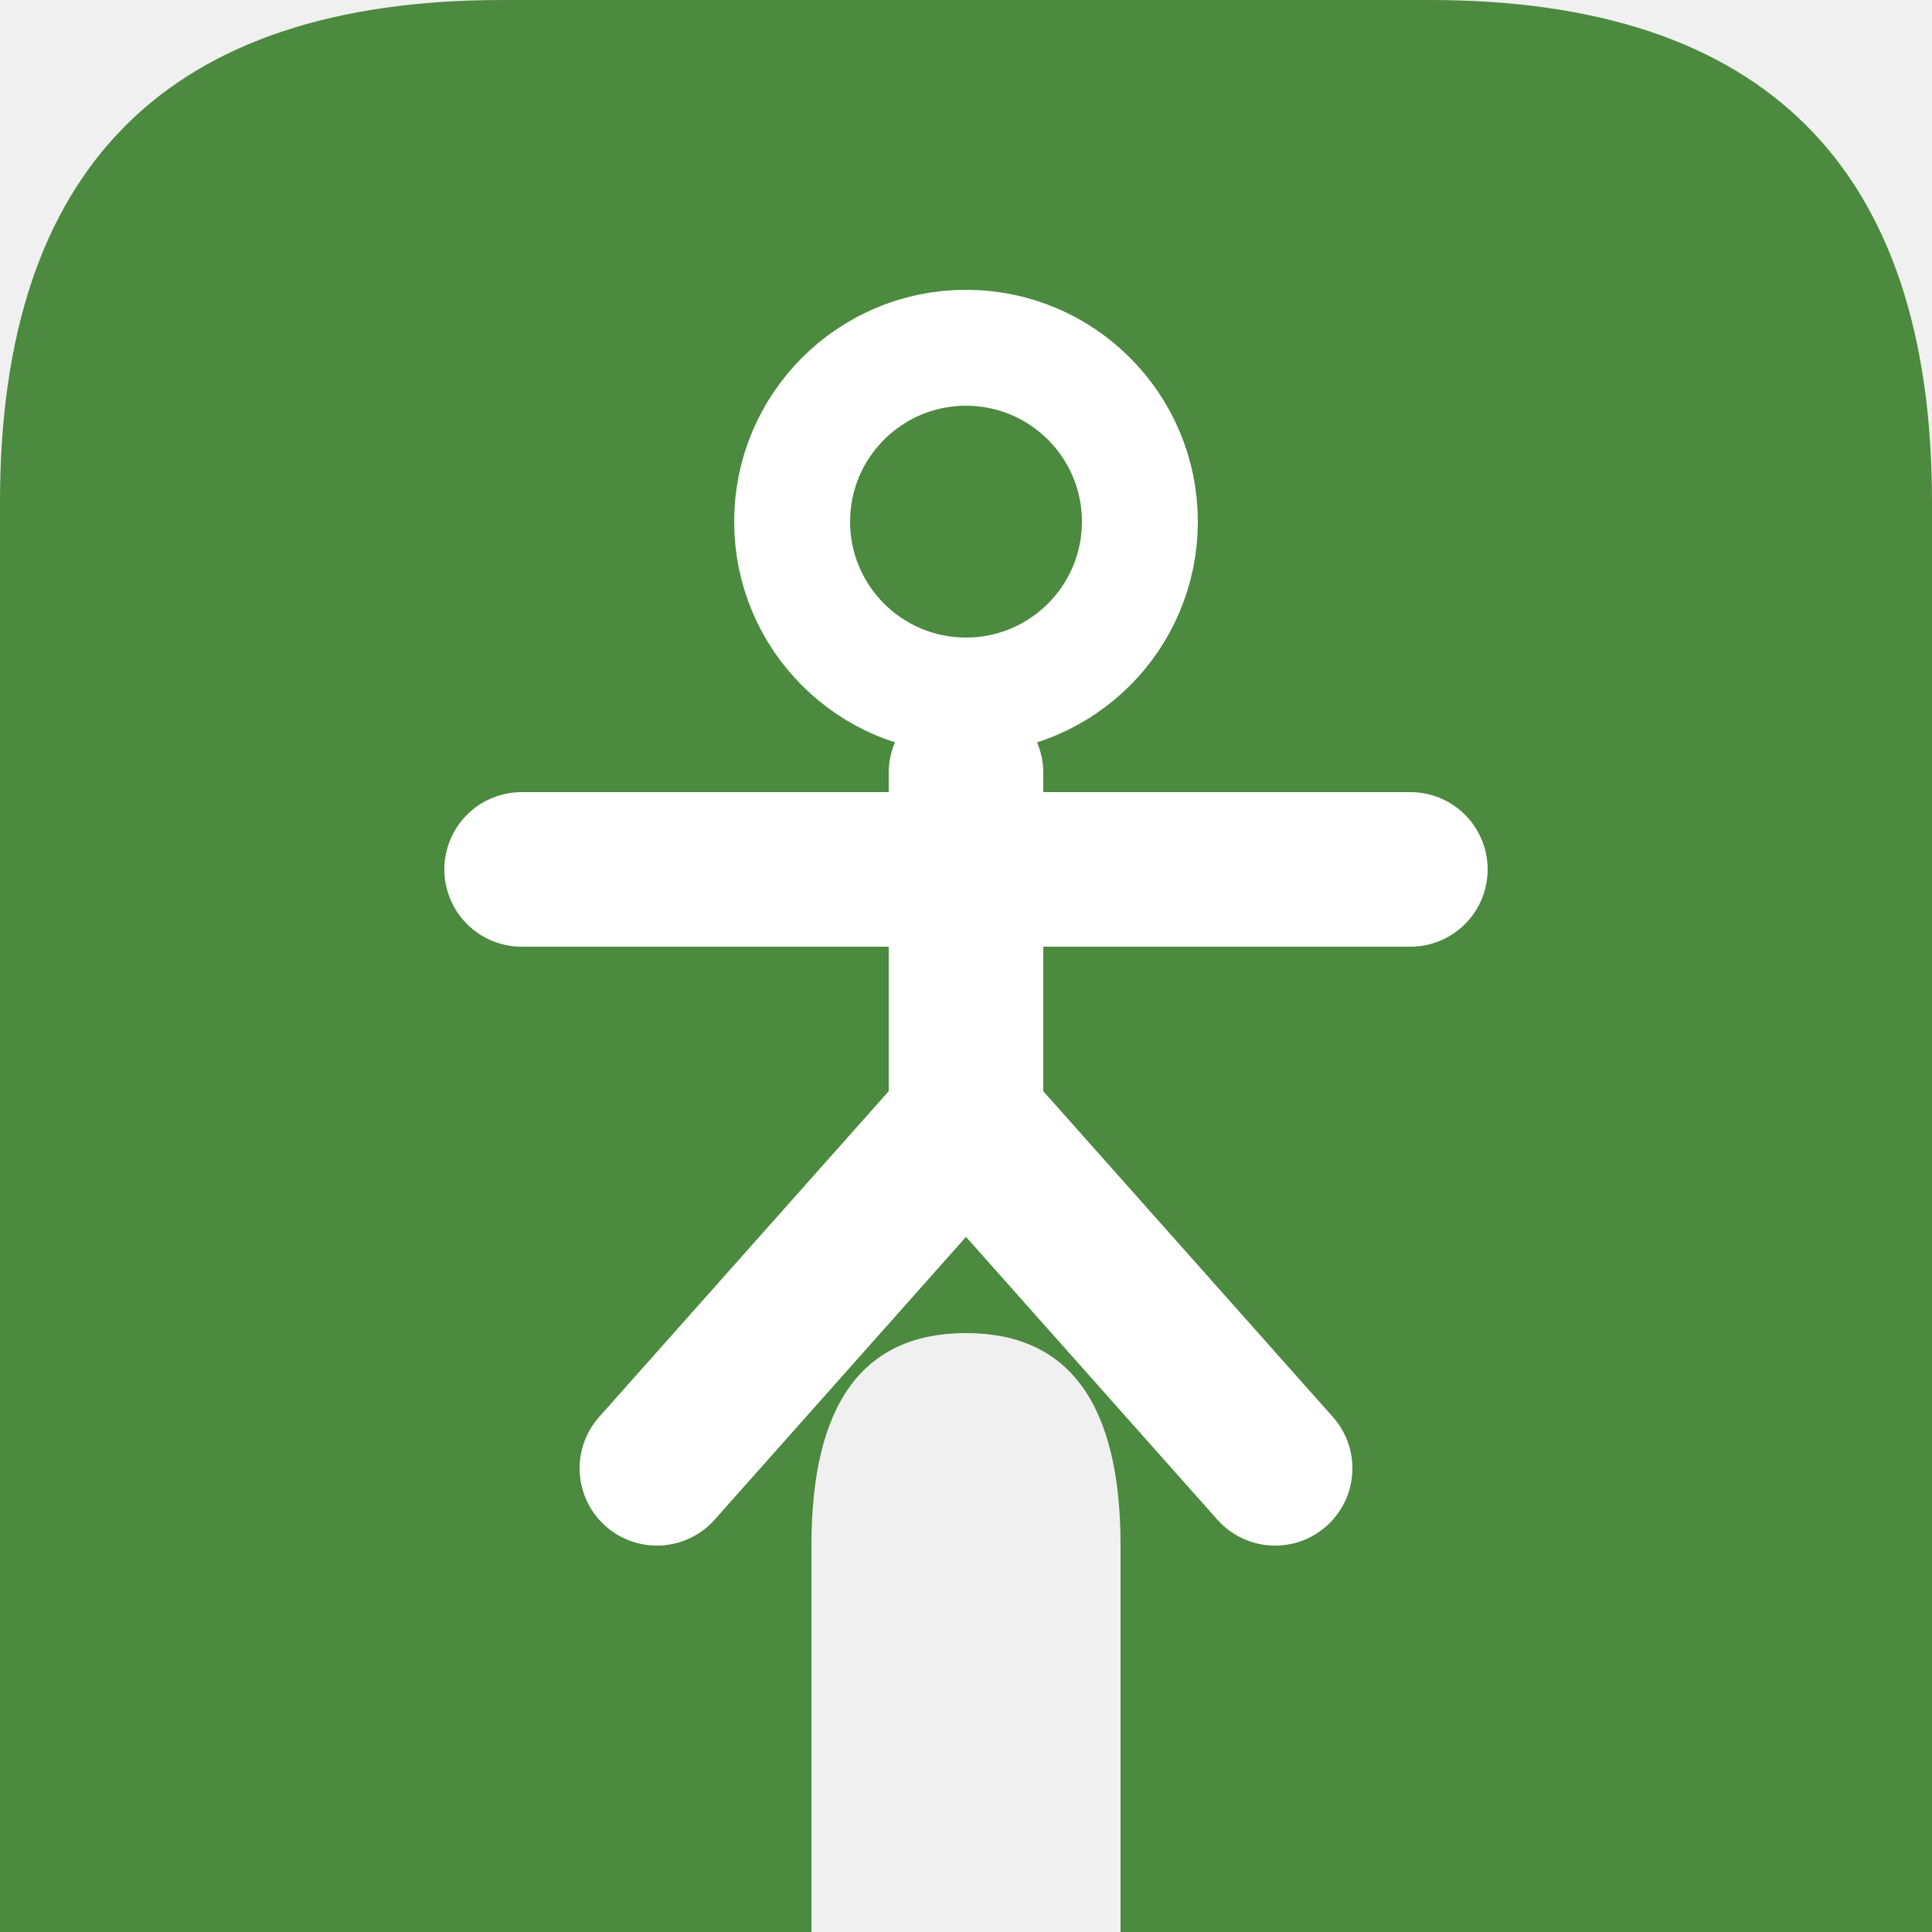
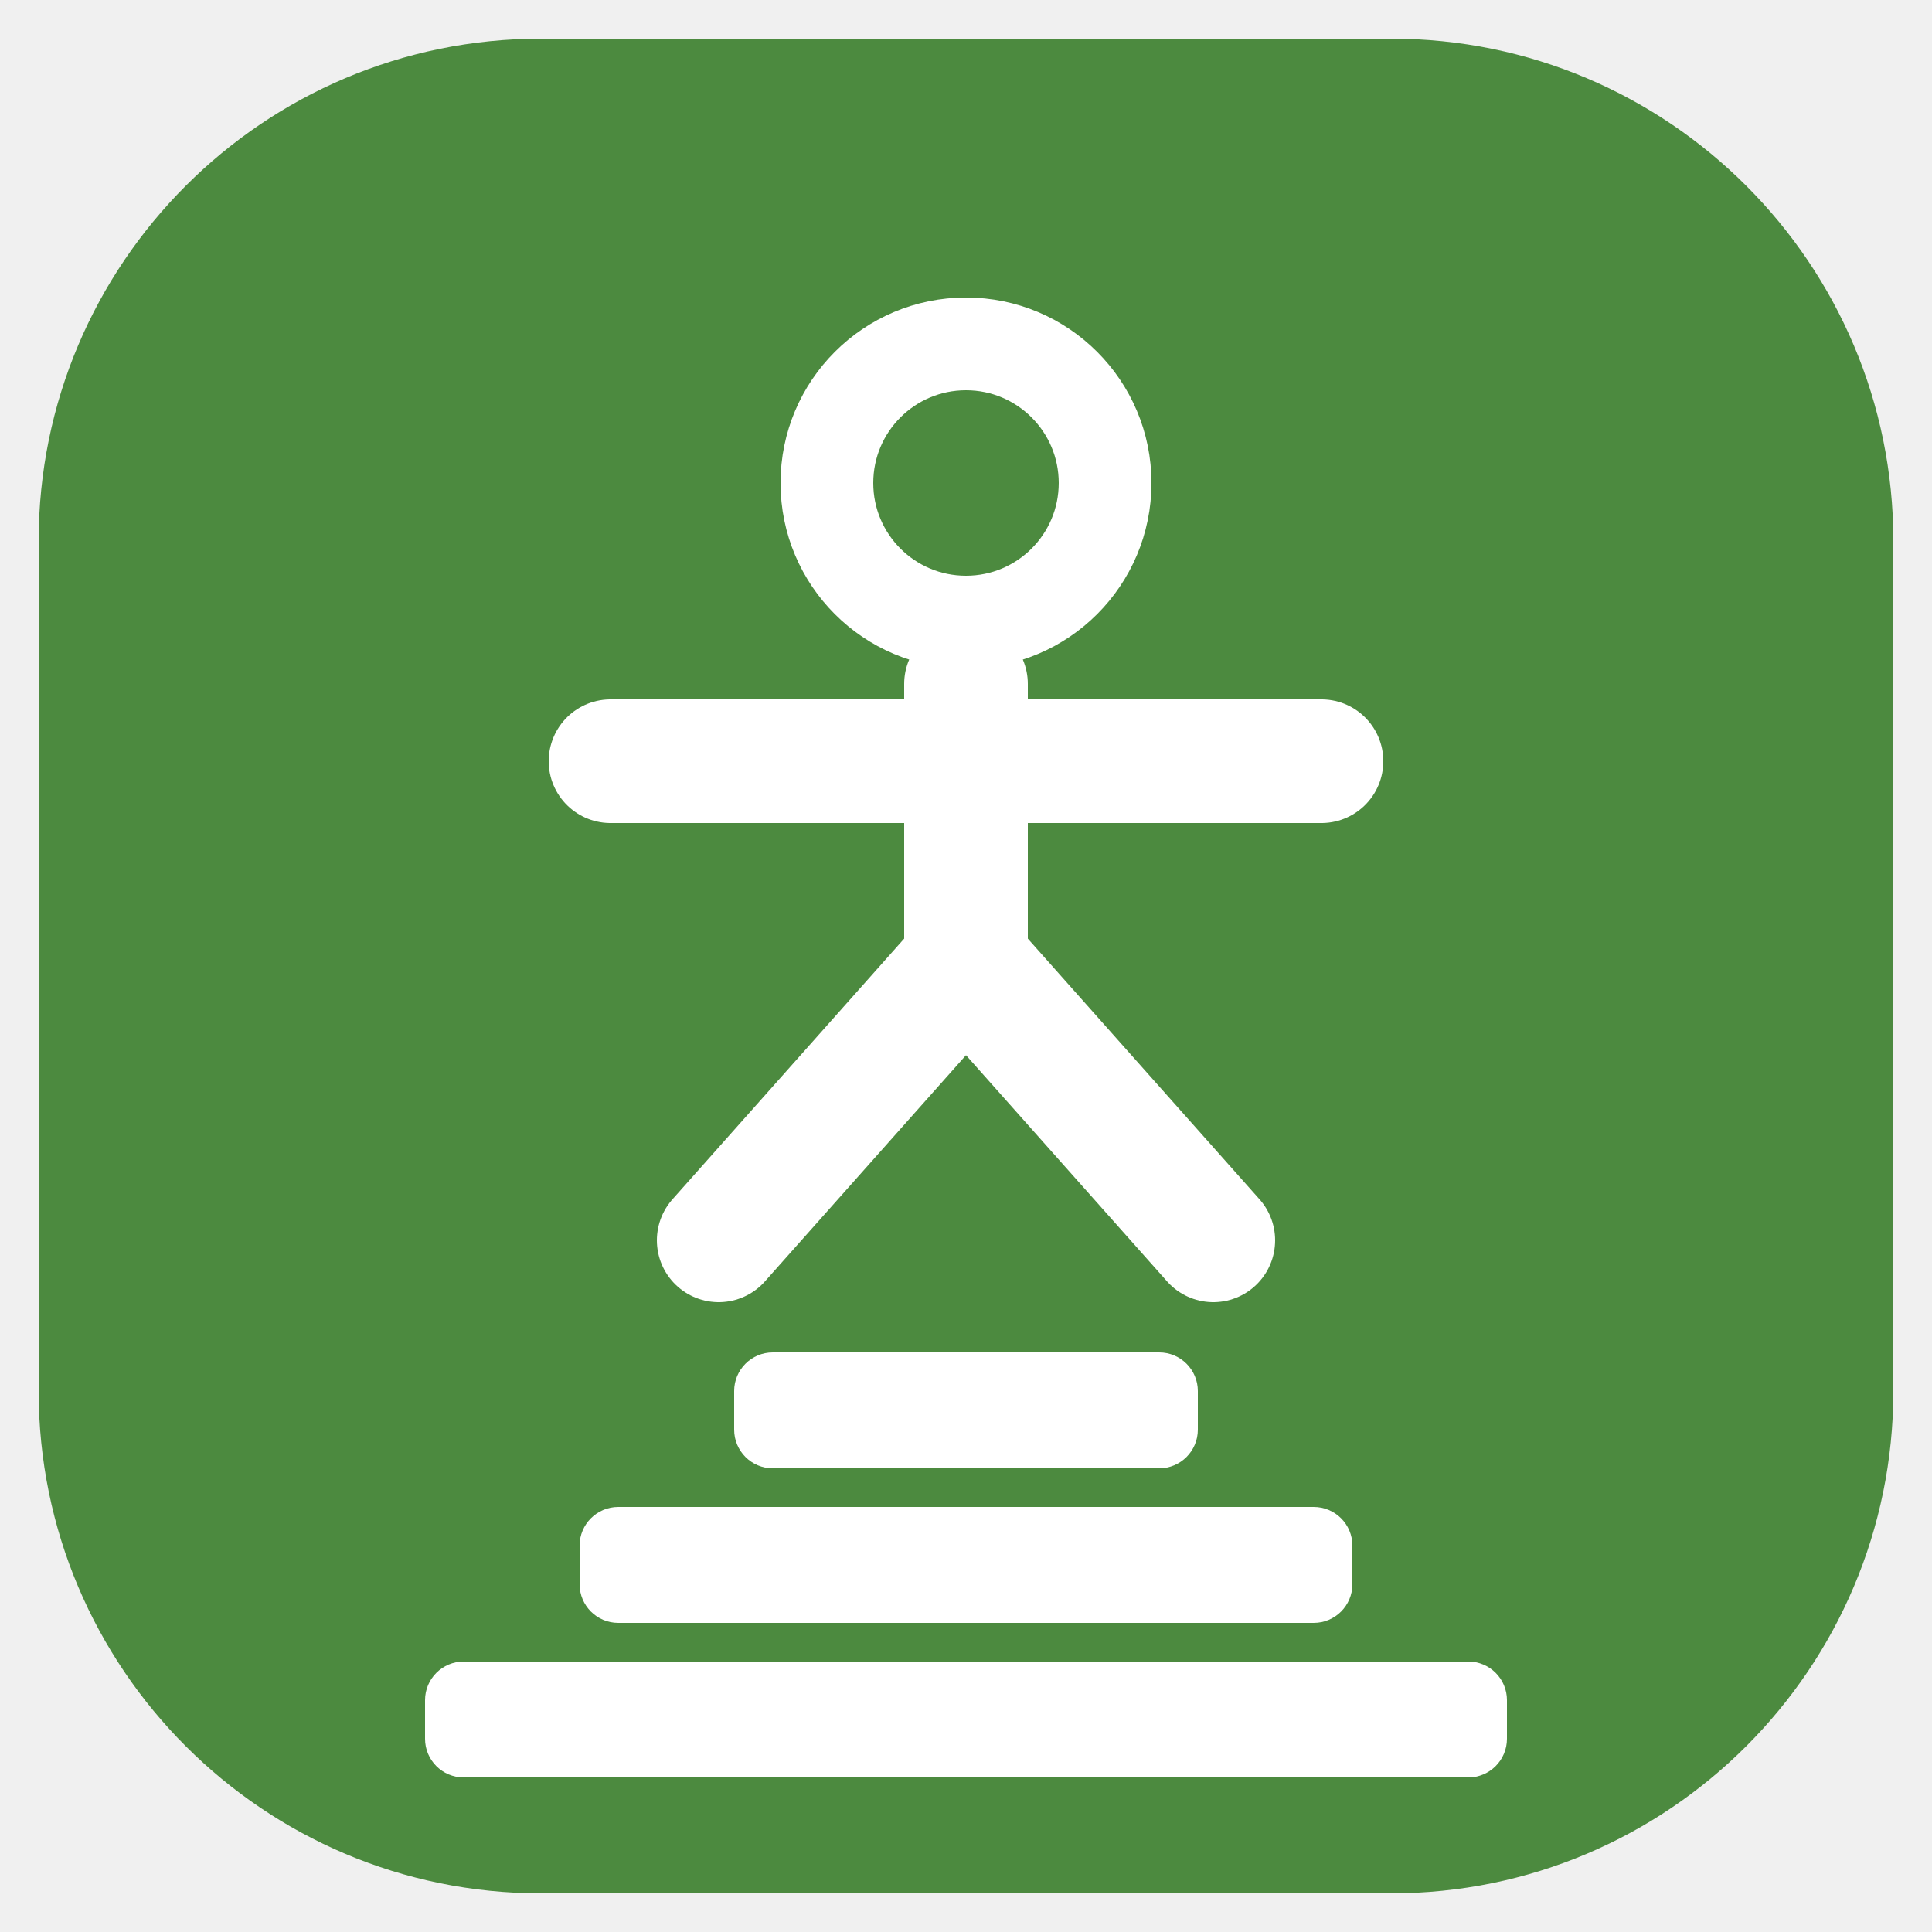
<svg xmlns="http://www.w3.org/2000/svg" viewBox="0 0 100 100" role="img" aria-label="CamboVerse">
-   <path d="M0 26 Q0 0 26 0 H74 Q100 0 100 26 V100 H58 V80 Q58 69 50 69 Q42 69 42 80 V100 H0 Z" fill="#4C8A3F" />
-   <g fill="none" stroke="#ffffff" stroke-linecap="round">
+   <rect x="2" y="2" width="96" height="96" rx="26" fill="#4C8A3F" />
+   <g fill="none" stroke="#ffffff" stroke-linecap="round" transform="translate(50 41) scale(0.8) translate(-50 -47)">
    <circle cx="50" cy="27" r="9" stroke-width="6" />
    <line x1="27" y1="45" x2="73" y2="45" stroke-width="8" />
    <line x1="50" y1="40" x2="50" y2="59" stroke-width="8" />
    <line x1="50" y1="58" x2="34" y2="76" stroke-width="8" />
    <line x1="50" y1="58" x2="66" y2="76" stroke-width="8" />
  </g>
+   <g fill="#ffffff">
+     <rect x="38" y="70" width="24" height="6" rx="2" />
+     <rect x="30" y="78" width="40" height="6" rx="2" />
+     <rect x="22" y="86" width="56" height="6" rx="2" />
+   </g>
</svg>
